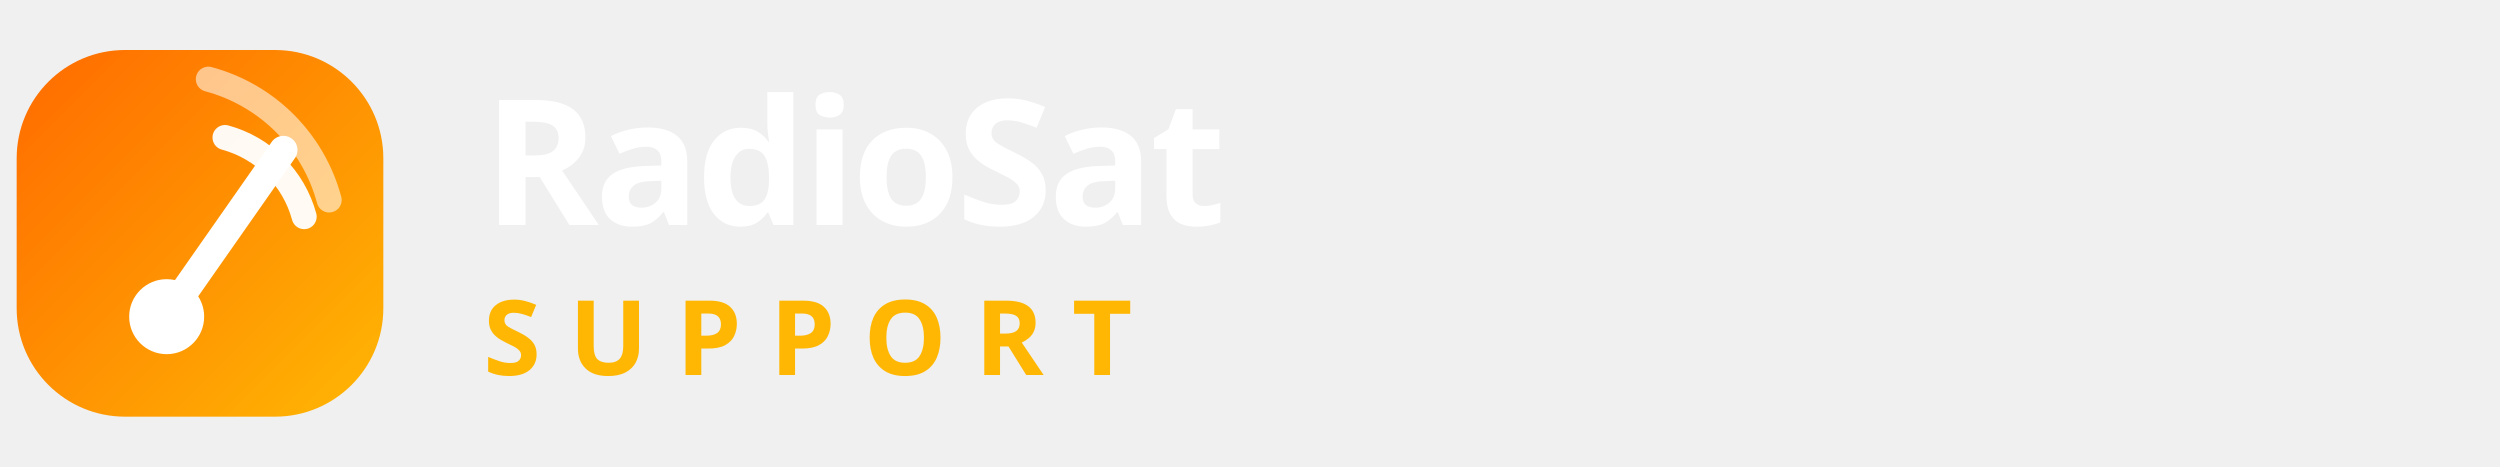
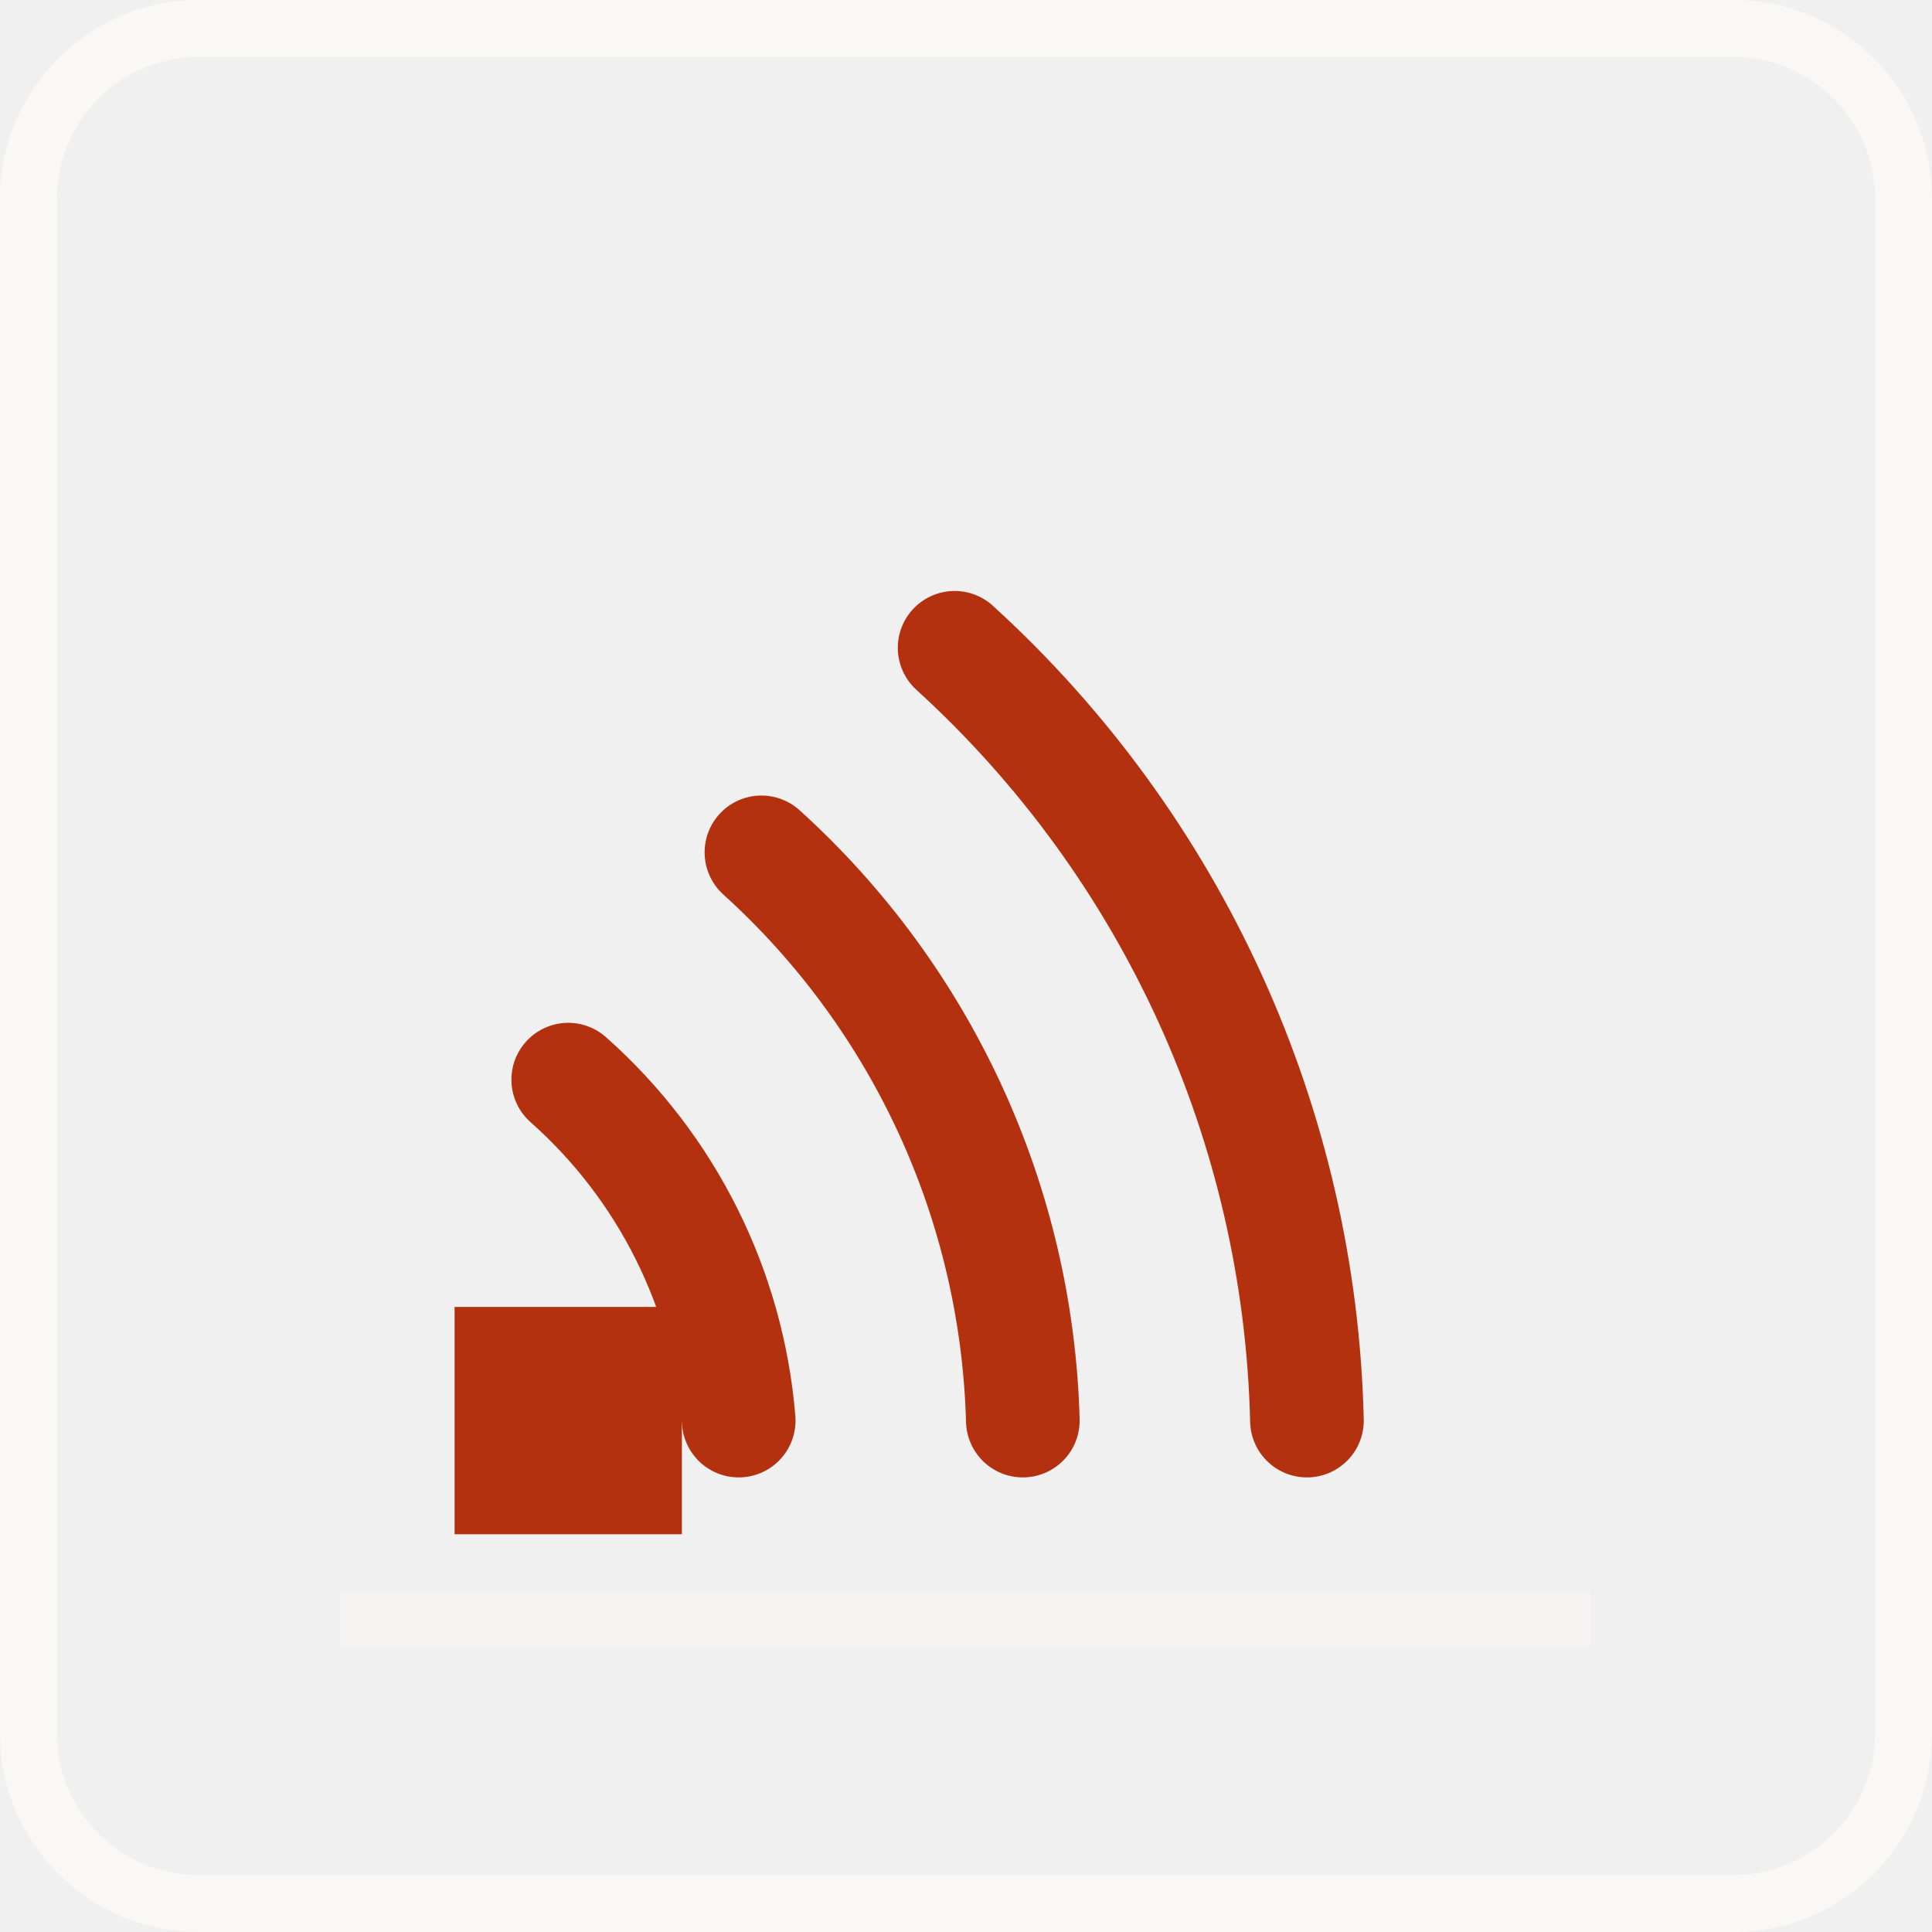
- <svg xmlns="http://www.w3.org/2000/svg" viewBox="0 0 300 56" width="300" height="56" role="img" aria-label="RadioSat Support">
-   <defs>
-     <linearGradient id="gl" x1="0" y1="0" x2="1" y2="1">
-       <stop offset="0" stop-color="#ff6a00" />
-       <stop offset="1" stop-color="#ffb703" />
-     </linearGradient>
-   </defs>
-   <rect x="2" y="6" width="44" height="44" rx="13" fill="url(#gl)" />
-   <circle cx="20" cy="38" r="4.5" fill="#fff" />
-   <path d="M20 38 L34 18" stroke="#fff" stroke-width="3.4" stroke-linecap="round" />
-   <path d="M27 16.5a13.5 13.5 0 0 1 9.5 9.5" fill="none" stroke="#fff" stroke-width="3" stroke-linecap="round" opacity=".95" />
-   <path d="M25 9.5a20.5 20.5 0 0 1 14.5 14.5" fill="none" stroke="#fff" stroke-width="3" stroke-linecap="round" opacity=".55" />
-   <text x="58" y="27" font-family="Manrope, Segoe UI, system-ui, sans-serif" font-size="21" font-weight="800" fill="#ffffff" letter-spacing="-.5">RadioSat</text>
-   <text x="58" y="45" font-family="Manrope, Segoe UI, system-ui, sans-serif" font-size="12.5" font-weight="700" fill="#ffb703" letter-spacing="3.4">SUPPORT</text>
+ <svg xmlns="http://www.w3.org/2000/svg" viewBox="0 0 34 34" width="64" height="64" role="img" aria-label="RadioSat Support">
+   <rect x=".5" y=".5" width="33" height="33" rx="3" fill="none" stroke="#FAF8F4" stroke-width="1" />
+   <rect x="8" y="23" width="4" height="4" fill="#B4310F" />
+   <path d="M13 25a9 9 0 0 0-3-6" fill="none" stroke="#B4310F" stroke-width="2" stroke-linecap="round" />
+   <path d="M18 25a14 14 0 0 0-4.6-10" fill="none" stroke="#B4310F" stroke-width="2" stroke-linecap="round" />
+   <path d="M23 25a19 19 0 0 0-6.2-13.6" fill="none" stroke="#B4310F" stroke-width="2" stroke-linecap="round" />
+   <path d="M6 28.5h22" stroke="#FAF8F4" stroke-opacity=".4" stroke-width="1" />
</svg>
